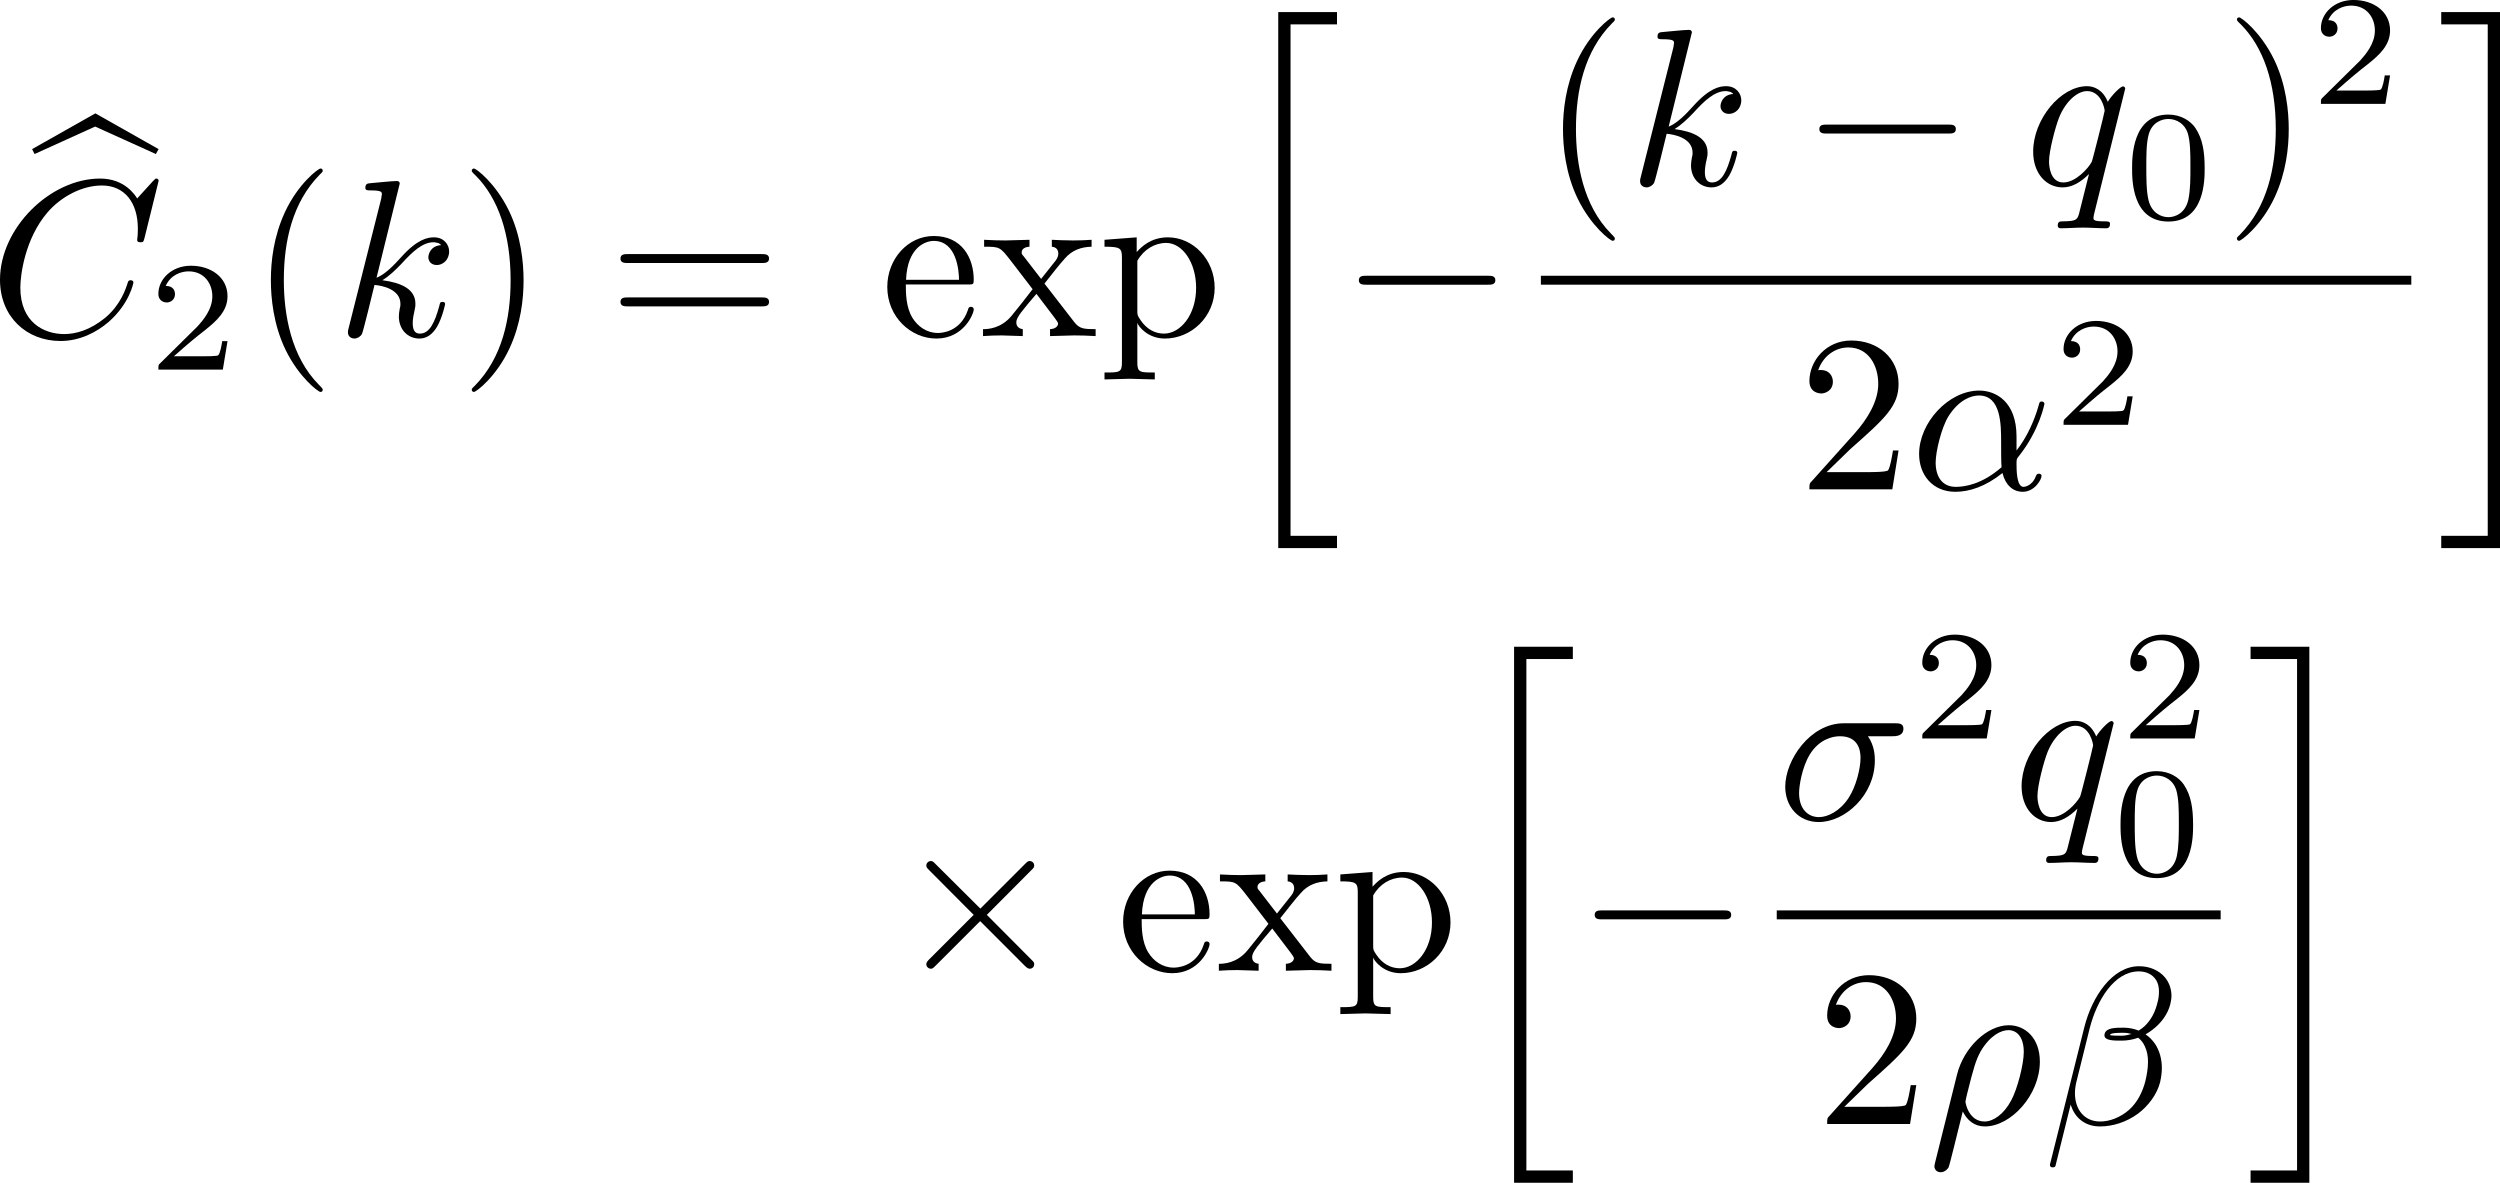
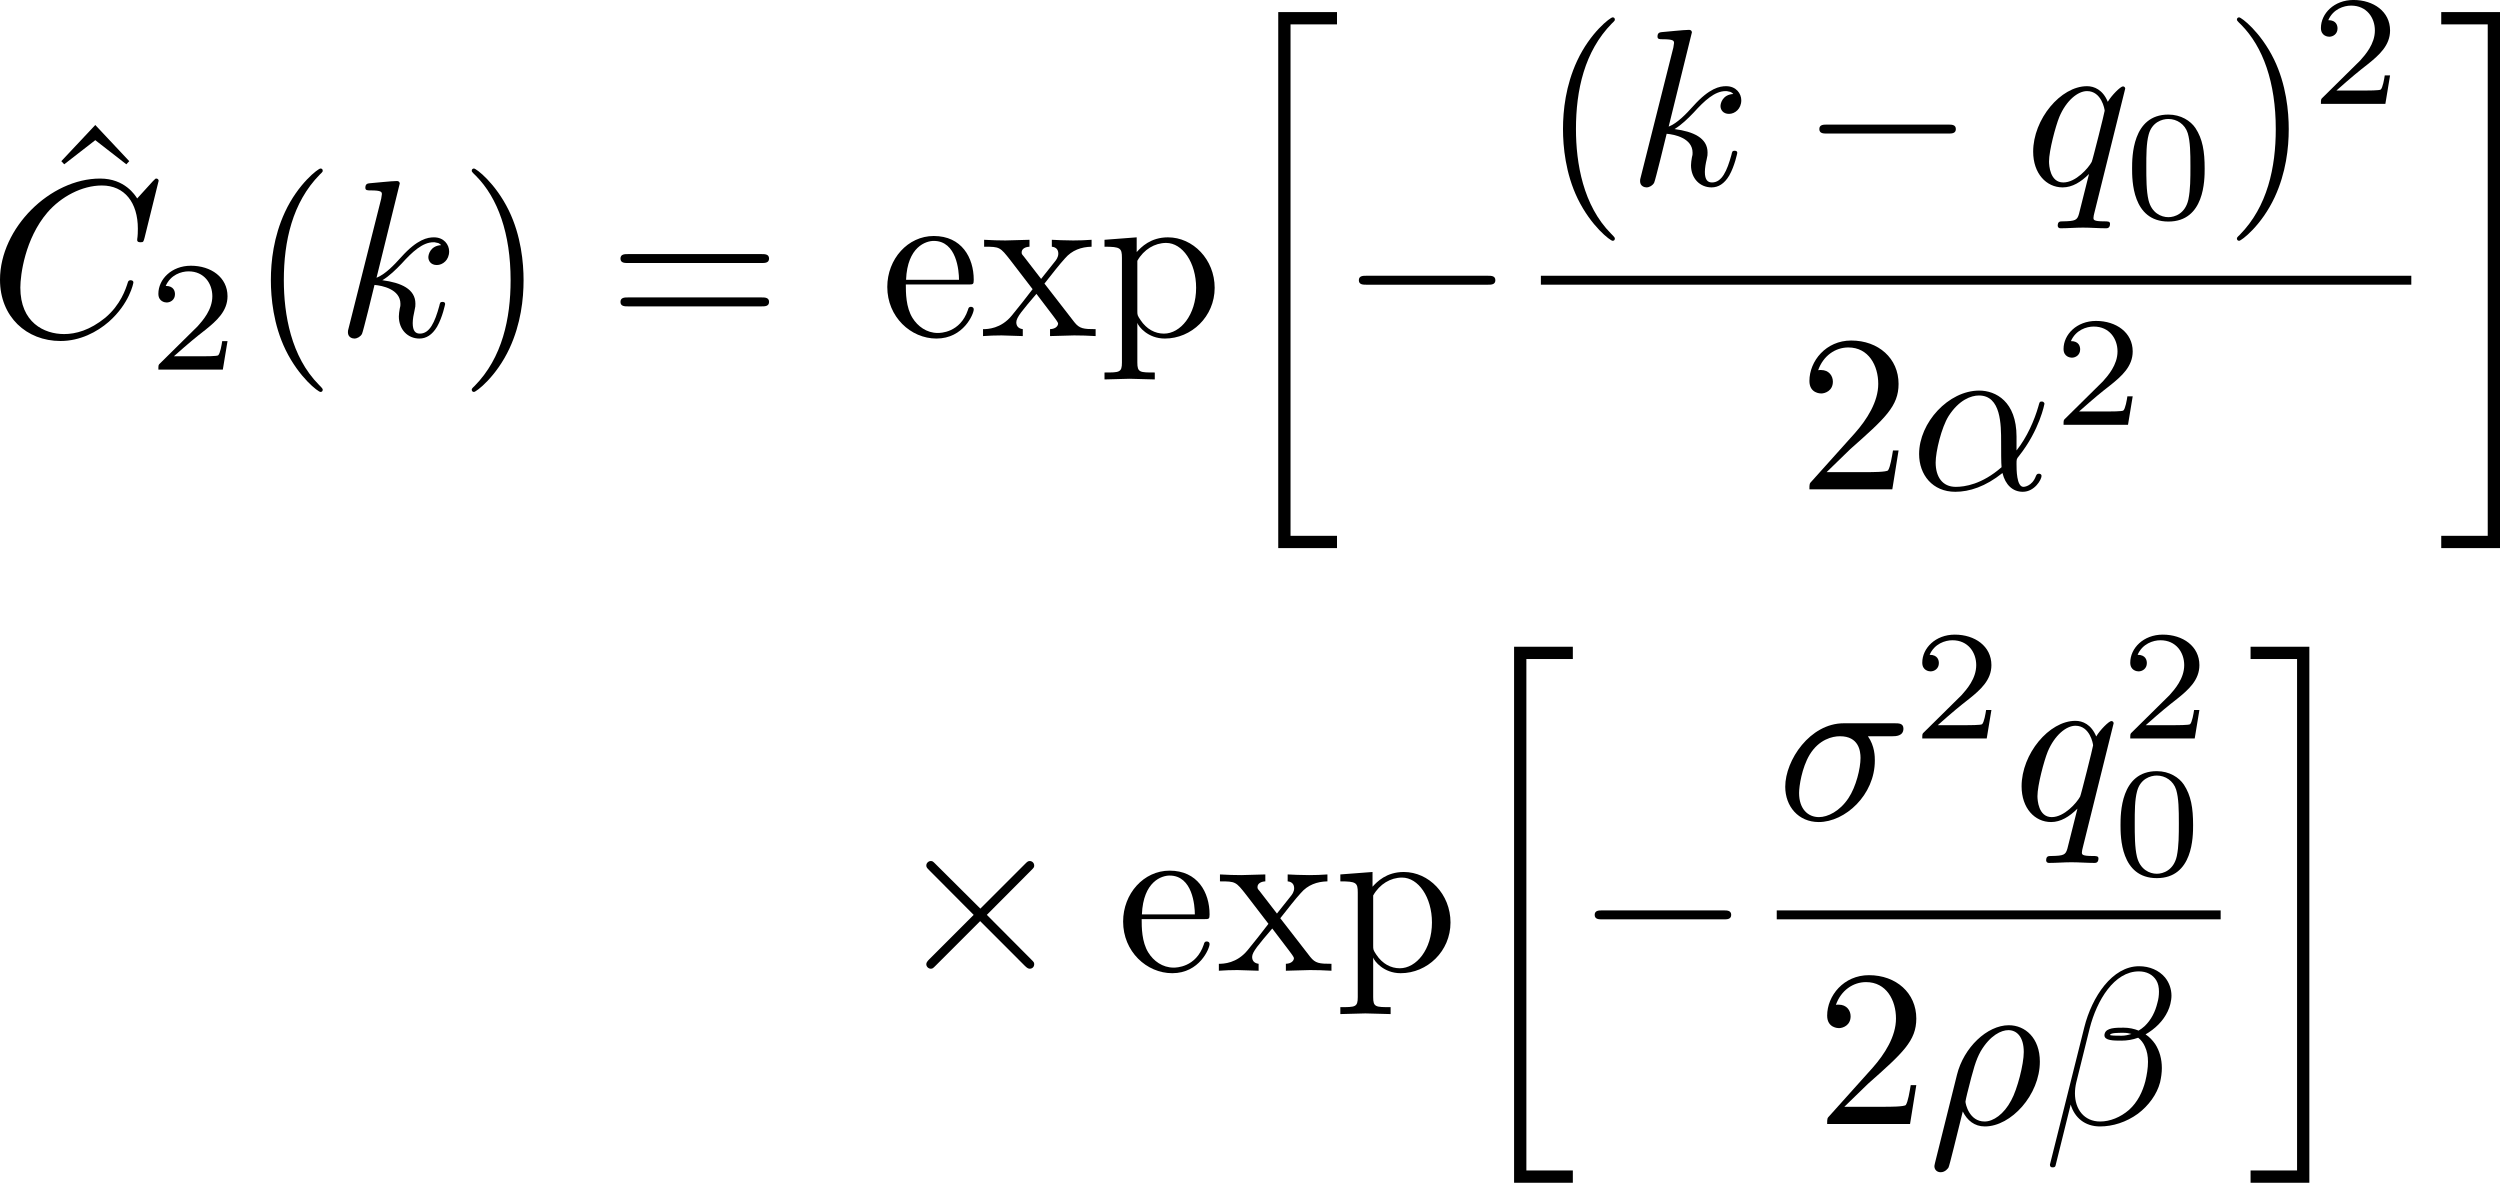
<svg xmlns="http://www.w3.org/2000/svg" xmlns:xlink="http://www.w3.org/1999/xlink" version="1.1" width="222.950px" height="105.478px" viewBox="-70.506 -71.14 111.475 52.739">
  <defs>
    <path id="g0-20" d="M5.111 23.502V22.954H3.039V.149H5.111V-.399H2.491V23.502H5.111Z" />
    <path id="g0-21" d="M2.76 23.502V-.399H.139V.149H2.212V22.954H.139V23.502H2.76Z" />
-     <path id="g0-98" d="M5.589-5.818L2.77-7.412L-.05-5.818L.06-5.599L2.76-6.824L5.469-5.599L5.589-5.818Z" />
    <path id="g1-0" d="M6.914-2.491C6.914-2.69 6.725-2.69 6.585-2.69H1.156C1.016-2.69 .827-2.69 .827-2.491S1.016-2.291 1.156-2.291H6.585C6.725-2.291 6.914-2.291 6.914-2.491Z" />
    <path id="g1-2" d="M6.276-.289C6.276-.369 6.257-.389 6.147-.498L4.164-2.491L6.147-4.483C6.257-4.593 6.276-4.613 6.276-4.692C6.276-4.802 6.187-4.892 6.077-4.892C5.998-4.892 5.958-4.852 5.868-4.762L3.875-2.77L1.873-4.762C1.763-4.872 1.743-4.892 1.664-4.892C1.564-4.892 1.465-4.802 1.465-4.692C1.465-4.613 1.504-4.573 1.594-4.483L3.577-2.491L1.594-.508C1.494-.408 1.465-.349 1.465-.289C1.465-.179 1.564-.09 1.664-.09C1.743-.09 1.763-.11 1.873-.219L3.866-2.212L5.858-.219C5.958-.12 6.017-.09 6.077-.09C6.197-.09 6.276-.179 6.276-.289Z" />
    <path id="g2-11" d="M5.868-.598C5.868-.667 5.808-.697 5.748-.697C5.679-.697 5.649-.667 5.619-.598C5.44-.11 5.061-.11 5.061-.11C4.752-.11 4.752-.887 4.752-1.126C4.752-1.335 4.752-1.355 4.852-1.474C5.788-2.65 5.998-3.816 5.998-3.816S5.988-3.915 5.878-3.915C5.778-3.915 5.778-3.885 5.729-3.706C5.549-3.078 5.22-2.321 4.752-1.733V-2.351C4.752-3.915 3.826-4.403 3.088-4.403C1.724-4.403 .408-2.979 .408-1.574C.408-.648 1.006 .11 2.022 .11C2.65 .11 3.367-.12 4.125-.727C4.254-.199 4.583 .11 5.031 .11C5.559 .11 5.868-.438 5.868-.598ZM4.085-.986C3.208-.219 2.441-.11 2.042-.11C1.445-.11 1.146-.558 1.146-1.196C1.146-1.684 1.405-2.76 1.724-3.268C2.192-3.995 2.73-4.184 3.078-4.184C4.065-4.184 4.065-2.879 4.065-2.102C4.065-1.733 4.065-1.156 4.085-.986Z" />
    <path id="g2-12" d="M5.21-1.853C5.26-2.072 5.29-2.291 5.29-2.491C5.29-2.889 5.191-3.258 4.991-3.567C4.872-3.736 4.732-3.885 4.563-3.995C4.663-4.055 4.762-4.115 4.862-4.194C5.26-4.493 5.559-4.902 5.669-5.35C5.699-5.479 5.719-5.599 5.719-5.719C5.719-6.027 5.609-6.316 5.43-6.535C5.161-6.854 4.742-7.034 4.274-7.034C3.078-7.034 2.172-5.669 1.833-4.314L.299 1.813C.299 1.893 .339 1.933 .399 1.933H.448C.498 1.933 .538 1.903 .548 1.863L1.225-.867C1.395-.289 1.853 .11 2.531 .11C3.098 .11 3.706-.08 4.224-.458C4.702-.817 5.071-1.325 5.21-1.853ZM4.553-1.903C4.433-1.445 4.214-.976 3.826-.628C3.447-.299 2.979-.11 2.54-.11C1.823-.11 1.415-.658 1.415-1.365C1.415-1.524 1.435-1.684 1.474-1.853L2.072-4.264C2.391-5.519 3.168-6.804 4.264-6.804C4.603-6.804 4.882-6.665 5.041-6.406C5.131-6.257 5.161-6.087 5.161-5.898C5.161-5.738 5.141-5.569 5.091-5.4C5.001-5.021 4.822-4.643 4.513-4.354C4.433-4.284 4.344-4.214 4.254-4.164C4.055-4.244 3.826-4.294 3.587-4.294C3.228-4.294 2.809-4.294 2.74-4.025C2.73-4.005 2.73-3.955 2.73-3.955C2.73-3.716 3.138-3.716 3.487-3.716C3.736-3.716 3.985-3.756 4.234-3.846C4.364-3.746 4.463-3.616 4.533-3.457C4.633-3.248 4.672-3.019 4.672-2.77C4.672-2.491 4.623-2.192 4.553-1.903ZM3.935-4.015C3.786-3.965 3.636-3.935 3.497-3.935C3.278-3.935 2.969-3.935 2.979-3.975C3.009-4.065 3.337-4.065 3.577-4.065C3.706-4.065 3.826-4.045 3.935-4.015Z" />
    <path id="g2-26" d="M5.001-2.78C5.001-3.836 4.344-4.403 3.616-4.403C2.65-4.403 1.604-3.407 1.305-2.192L.329 1.724C.299 1.843 .299 1.883 .299 1.883C.299 2.032 .408 2.152 .578 2.152C.787 2.152 .907 1.973 .927 1.943C.976 1.853 1.295 .518 1.564-.558C1.763-.159 2.082 .11 2.55 .11C3.716 .11 5.001-1.295 5.001-2.78ZM4.284-3.208C4.284-2.66 3.995-1.544 3.726-1.056C3.397-.428 2.919-.11 2.54-.11C1.843-.11 1.684-.907 1.684-.996C1.684-1.036 1.733-1.235 1.763-1.365C2.042-2.481 2.142-2.839 2.361-3.238C2.79-3.965 3.288-4.184 3.597-4.184C3.965-4.184 4.284-3.895 4.284-3.208Z" />
    <path id="g2-27" d="M5.649-4.055C5.649-4.294 5.44-4.294 5.26-4.294H2.989C1.484-4.294 .379-2.65 .379-1.465C.379-.588 .966 .11 1.873 .11C3.049 .11 4.374-1.096 4.374-2.63C4.374-2.8 4.374-3.278 4.065-3.716H5.161C5.29-3.716 5.649-3.716 5.649-4.055ZM3.736-2.75C3.736-2.281 3.537-1.465 3.198-.956C2.809-.369 2.271-.11 1.883-.11C1.395-.11 .996-.468 .996-1.186C.996-1.484 1.116-2.301 1.465-2.889C1.883-3.577 2.481-3.716 2.819-3.716C3.656-3.716 3.736-3.059 3.736-2.75Z" />
    <path id="g2-67" d="M6.446-2.391C6.446-2.491 6.326-2.491 6.326-2.491C6.267-2.491 6.217-2.471 6.197-2.391C6.107-2.102 5.878-1.395 5.191-.817C4.503-.259 3.875-.09 3.357-.09C2.461-.09 1.405-.608 1.405-2.162C1.405-2.73 1.614-4.344 2.61-5.509C3.218-6.217 4.154-6.715 5.041-6.715C6.057-6.715 6.645-5.948 6.645-4.792C6.645-4.394 6.615-4.384 6.615-4.284S6.725-4.184 6.765-4.184C6.894-4.184 6.894-4.204 6.944-4.384L7.572-6.924C7.572-6.954 7.552-7.024 7.462-7.024C7.432-7.024 7.422-7.014 7.313-6.904L6.615-6.137C6.526-6.276 6.067-7.024 4.961-7.024C2.74-7.024 .498-4.822 .498-2.511C.498-.867 1.674 .219 3.198 .219C4.065 .219 4.822-.179 5.35-.638C6.276-1.455 6.446-2.361 6.446-2.391Z" />
    <path id="g2-107" d="M4.882-1.425C4.882-1.524 4.792-1.524 4.762-1.524C4.663-1.524 4.653-1.484 4.623-1.345C4.423-.618 4.194-.11 3.756-.11C3.567-.11 3.437-.219 3.437-.578C3.437-.747 3.477-.976 3.517-1.136C3.557-1.305 3.557-1.345 3.557-1.445C3.557-2.092 2.929-2.381 2.082-2.491C2.391-2.67 2.71-2.989 2.939-3.228C3.417-3.756 3.875-4.184 4.364-4.184C4.423-4.184 4.433-4.184 4.453-4.174C4.573-4.154 4.583-4.154 4.663-4.095C4.682-4.085 4.682-4.075 4.702-4.055C4.224-4.025 4.134-3.636 4.134-3.517C4.134-3.357 4.244-3.168 4.513-3.168C4.772-3.168 5.061-3.387 5.061-3.776C5.061-4.075 4.832-4.403 4.384-4.403C4.105-4.403 3.646-4.324 2.929-3.527C2.59-3.148 2.202-2.75 1.823-2.6L2.859-6.804C2.859-6.804 2.859-6.914 2.73-6.914C2.501-6.914 1.773-6.834 1.514-6.814C1.435-6.804 1.325-6.795 1.325-6.615C1.325-6.496 1.415-6.496 1.564-6.496C2.042-6.496 2.062-6.426 2.062-6.326L2.032-6.127L.588-.389C.548-.249 .548-.229 .548-.169C.548 .06 .747 .11 .837 .11C.966 .11 1.116 .02 1.176-.1C1.225-.189 1.674-2.032 1.733-2.281C2.072-2.252 2.889-2.092 2.889-1.435C2.889-1.365 2.889-1.325 2.859-1.225C2.839-1.106 2.819-.986 2.819-.877C2.819-.289 3.218 .11 3.736 .11C4.035 .11 4.304-.05 4.523-.418C4.772-.857 4.882-1.425 4.882-1.425Z" />
    <path id="g2-113" d="M3.826 1.733C3.826 1.624 3.726 1.624 3.567 1.624C3.088 1.624 3.088 1.554 3.088 1.465C3.088 1.395 3.108 1.335 3.128 1.245L4.503-4.294C4.503-4.334 4.473-4.394 4.403-4.394C4.294-4.394 3.895-3.995 3.726-3.706C3.507-4.244 3.118-4.403 2.8-4.403C1.624-4.403 .399-2.929 .399-1.484C.399-.508 .986 .11 1.714 .11C2.142 .11 2.531-.13 2.889-.488L2.441 1.295C2.361 1.574 2.281 1.614 1.724 1.624C1.594 1.624 1.494 1.624 1.494 1.823C1.494 1.823 1.494 1.933 1.624 1.933C1.943 1.933 2.291 1.903 2.62 1.903C2.959 1.903 3.318 1.933 3.646 1.933C3.696 1.933 3.826 1.933 3.826 1.733ZM3.587-3.308C3.587-3.248 3.039-1.066 3.009-1.026C2.859-.747 2.301-.11 1.743-.11C1.146-.11 1.106-.877 1.106-1.046C1.106-1.524 1.395-2.61 1.564-3.029C1.873-3.766 2.391-4.184 2.8-4.184C3.447-4.184 3.587-3.377 3.587-3.308Z" />
    <path id="g3-48" d="M3.599-2.225C3.599-2.992 3.508-3.543 3.187-4.031C2.971-4.352 2.538-4.631 1.981-4.631C.363-4.631 .363-2.727 .363-2.225S.363 .139 1.981 .139S3.599-1.723 3.599-2.225ZM2.964-2.315C2.964-1.799 2.964-1.283 2.873-.844C2.734-.209 2.26-.056 1.981-.056C1.66-.056 1.234-.244 1.095-.816C.997-1.227 .997-1.799 .997-2.315C.997-2.824 .997-3.354 1.102-3.738C1.248-4.289 1.695-4.435 1.981-4.435C2.357-4.435 2.72-4.205 2.845-3.801C2.957-3.424 2.964-2.922 2.964-2.315Z" />
    <path id="g3-50" d="M3.522-1.269H3.285C3.264-1.116 3.194-.704 3.103-.635C3.048-.593 2.511-.593 2.413-.593H1.13C1.862-1.241 2.106-1.437 2.525-1.764C3.041-2.176 3.522-2.608 3.522-3.271C3.522-4.115 2.783-4.631 1.89-4.631C1.025-4.631 .439-4.024 .439-3.382C.439-3.027 .739-2.992 .809-2.992C.976-2.992 1.179-3.11 1.179-3.361C1.179-3.487 1.13-3.731 .767-3.731C.983-4.226 1.458-4.38 1.785-4.38C2.483-4.38 2.845-3.836 2.845-3.271C2.845-2.664 2.413-2.183 2.19-1.932L.509-.272C.439-.209 .439-.195 .439 0H3.313L3.522-1.269Z" />
    <path id="g4-40" d="M3.298 2.391C3.298 2.361 3.298 2.341 3.128 2.172C1.883 .917 1.564-.966 1.564-2.491C1.564-4.224 1.943-5.958 3.168-7.203C3.298-7.323 3.298-7.342 3.298-7.372C3.298-7.442 3.258-7.472 3.198-7.472C3.098-7.472 2.202-6.795 1.614-5.529C1.106-4.433 .986-3.328 .986-2.491C.986-1.714 1.096-.508 1.644 .618C2.242 1.843 3.098 2.491 3.198 2.491C3.258 2.491 3.298 2.461 3.298 2.391Z" />
    <path id="g4-41" d="M2.879-2.491C2.879-3.268 2.77-4.473 2.222-5.599C1.624-6.824 .767-7.472 .667-7.472C.608-7.472 .568-7.432 .568-7.372C.568-7.342 .568-7.323 .757-7.143C1.733-6.157 2.301-4.573 2.301-2.491C2.301-.787 1.933 .966 .697 2.222C.568 2.341 .568 2.361 .568 2.391C.568 2.451 .608 2.491 .667 2.491C.767 2.491 1.664 1.813 2.252 .548C2.76-.548 2.879-1.654 2.879-2.491Z" />
    <path id="g4-50" d="M4.473-1.733H4.224C4.174-1.435 4.105-.996 4.005-.847C3.935-.767 3.278-.767 3.059-.767H1.265L2.321-1.793C3.875-3.168 4.473-3.706 4.473-4.702C4.473-5.838 3.577-6.635 2.361-6.635C1.235-6.635 .498-5.719 .498-4.832C.498-4.274 .996-4.274 1.026-4.274C1.196-4.274 1.544-4.394 1.544-4.802C1.544-5.061 1.365-5.32 1.016-5.32C.936-5.32 .917-5.32 .887-5.31C1.116-5.958 1.654-6.326 2.232-6.326C3.138-6.326 3.567-5.519 3.567-4.702C3.567-3.905 3.068-3.118 2.521-2.501L.608-.369C.498-.259 .498-.239 .498 0H4.194L4.473-1.733Z" />
    <path id="g4-61" d="M7.183-3.457C7.183-3.656 6.994-3.656 6.854-3.656H.887C.747-3.656 .558-3.656 .558-3.457S.747-3.258 .897-3.258H6.844C6.994-3.258 7.183-3.258 7.183-3.457ZM7.183-1.524C7.183-1.724 6.994-1.724 6.844-1.724H.897C.747-1.724 .558-1.724 .558-1.524S.747-1.325 .887-1.325H6.854C6.994-1.325 7.183-1.325 7.183-1.524Z" />
+     <path id="g4-94" d="M4.005-5.28L2.491-6.894L.976-5.28L1.106-5.141L2.491-6.217L3.875-5.141L4.005-5.28Z" />
    <path id="g4-101" d="M4.134-1.186C4.134-1.285 4.055-1.305 4.005-1.305C3.915-1.305 3.895-1.245 3.875-1.166C3.527-.139 2.63-.139 2.531-.139C2.032-.139 1.634-.438 1.405-.807C1.106-1.285 1.106-1.943 1.106-2.301H3.885C4.105-2.301 4.134-2.301 4.134-2.511C4.134-3.497 3.597-4.463 2.351-4.463C1.196-4.463 .279-3.437 .279-2.192C.279-.857 1.325 .11 2.471 .11C3.686 .11 4.134-.996 4.134-1.186ZM3.477-2.511H1.116C1.176-3.995 2.012-4.244 2.351-4.244C3.377-4.244 3.477-2.899 3.477-2.511Z" />
    <path id="g4-112" d="M5.191-2.152C5.191-3.417 4.224-4.403 3.108-4.403C2.331-4.403 1.913-3.965 1.714-3.746V-4.403L.279-4.294V-3.985C.986-3.985 1.056-3.925 1.056-3.487V1.176C1.056 1.624 .946 1.624 .279 1.624V1.933L1.395 1.903L2.521 1.933V1.624C1.853 1.624 1.743 1.624 1.743 1.176V-.498V-.588C1.793-.428 2.212 .11 2.969 .11C4.154 .11 5.191-.867 5.191-2.152ZM4.364-2.152C4.364-.946 3.666-.11 2.929-.11C2.531-.11 2.152-.309 1.883-.717C1.743-.927 1.743-.936 1.743-1.136V-3.357C2.032-3.866 2.521-4.154 3.029-4.154C3.756-4.154 4.364-3.278 4.364-2.152Z" />
    <path id="g4-120" d="M5.141 0V-.309C4.603-.309 4.423-.329 4.194-.618L2.859-2.341C3.158-2.72 3.537-3.208 3.776-3.467C4.085-3.826 4.493-3.975 4.961-3.985V-4.294C4.702-4.274 4.403-4.264 4.144-4.264C3.846-4.264 3.318-4.284 3.188-4.294V-3.985C3.397-3.965 3.477-3.836 3.477-3.676S3.377-3.387 3.328-3.328L2.71-2.55L1.933-3.557C1.843-3.656 1.843-3.676 1.843-3.736C1.843-3.885 1.993-3.975 2.192-3.985V-4.294L1.116-4.264C.907-4.264 .438-4.274 .169-4.294V-3.985C.867-3.985 .877-3.975 1.345-3.377L2.331-2.092C1.863-1.494 1.863-1.474 1.395-.907C.917-.329 .329-.309 .12-.309V0C.379-.02 .687-.03 .946-.03L1.893 0V-.309C1.674-.339 1.604-.468 1.604-.618C1.604-.837 1.893-1.166 2.501-1.883L3.258-.887C3.337-.777 3.467-.618 3.467-.558C3.467-.468 3.377-.319 3.108-.309V0L4.184-.03C4.453-.03 4.842-.02 5.141 0Z" />
  </defs>
  <g id="page1">
-     <use x="-69.024" y="-58.673" xlink:href="#g0-98" />
+     <use x="-68.748" y="-58.673" xlink:href="#g4-94" />
    <use x="-71.004" y="-56.154" xlink:href="#g2-67" />
    <use x="-63.883" y="-54.66" xlink:href="#g3-50" />
    <use x="-59.414" y="-56.154" xlink:href="#g4-40" />
    <use x="-55.54" y="-56.154" xlink:href="#g2-107" />
    <use x="-50.039" y="-56.154" xlink:href="#g4-41" />
    <use x="-43.397" y="-56.154" xlink:href="#g4-61" />
    <use x="-31.221" y="-56.154" xlink:href="#g4-101" />
    <use x="-26.793" y="-56.154" xlink:href="#g4-120" />
    <use x="-21.535" y="-56.154" xlink:href="#g4-112" />
    <use x="-16" y="-70.202" xlink:href="#g0-20" />
    <use x="-10.742" y="-56.154" xlink:href="#g1-0" />
    <use x="-1.798" y="-62.894" xlink:href="#g4-40" />
    <use x="2.077" y="-62.894" xlink:href="#g2-107" />
    <use x="9.791" y="-62.894" xlink:href="#g1-0" />
    <use x="19.754" y="-62.894" xlink:href="#g2-113" />
    <use x="24.201" y="-61.4" xlink:href="#g3-48" />
    <use x="28.67" y="-62.894" xlink:href="#g4-41" />
    <use x="32.545" y="-66.51" xlink:href="#g3-50" />
    <rect x="-1.798" y="-58.844" height=".398" width="38.812" />
    <use x="9.678" y="-49.321" xlink:href="#g4-50" />
    <use x="14.659" y="-49.321" xlink:href="#g2-11" />
    <use x="21.069" y="-52.199" xlink:href="#g3-50" />
    <use x="38.21" y="-70.202" xlink:href="#g0-21" />
    <use x="-30.667" y="-27.855" xlink:href="#g1-2" />
    <use x="-20.705" y="-27.855" xlink:href="#g4-101" />
    <use x="-16.277" y="-27.855" xlink:href="#g4-120" />
    <use x="-11.019" y="-27.855" xlink:href="#g4-112" />
    <use x="-5.484" y="-41.903" xlink:href="#g0-20" />
    <use x="-.226" y="-27.855" xlink:href="#g1-0" />
    <use x="8.719" y="-34.595" xlink:href="#g2-27" />
    <use x="14.769" y="-38.211" xlink:href="#g3-50" />
    <use x="19.238" y="-34.595" xlink:href="#g2-113" />
    <use x="24.043" y="-38.211" xlink:href="#g3-50" />
    <use x="23.685" y="-32.123" xlink:href="#g3-48" />
    <rect x="8.719" y="-30.545" height=".398" width="19.794" />
    <use x="10.469" y="-21.022" xlink:href="#g4-50" />
    <use x="15.45" y="-21.022" xlink:href="#g2-26" />
    <use x="20.601" y="-21.022" xlink:href="#g2-12" />
    <use x="29.708" y="-41.903" xlink:href="#g0-21" />
  </g>
</svg>
